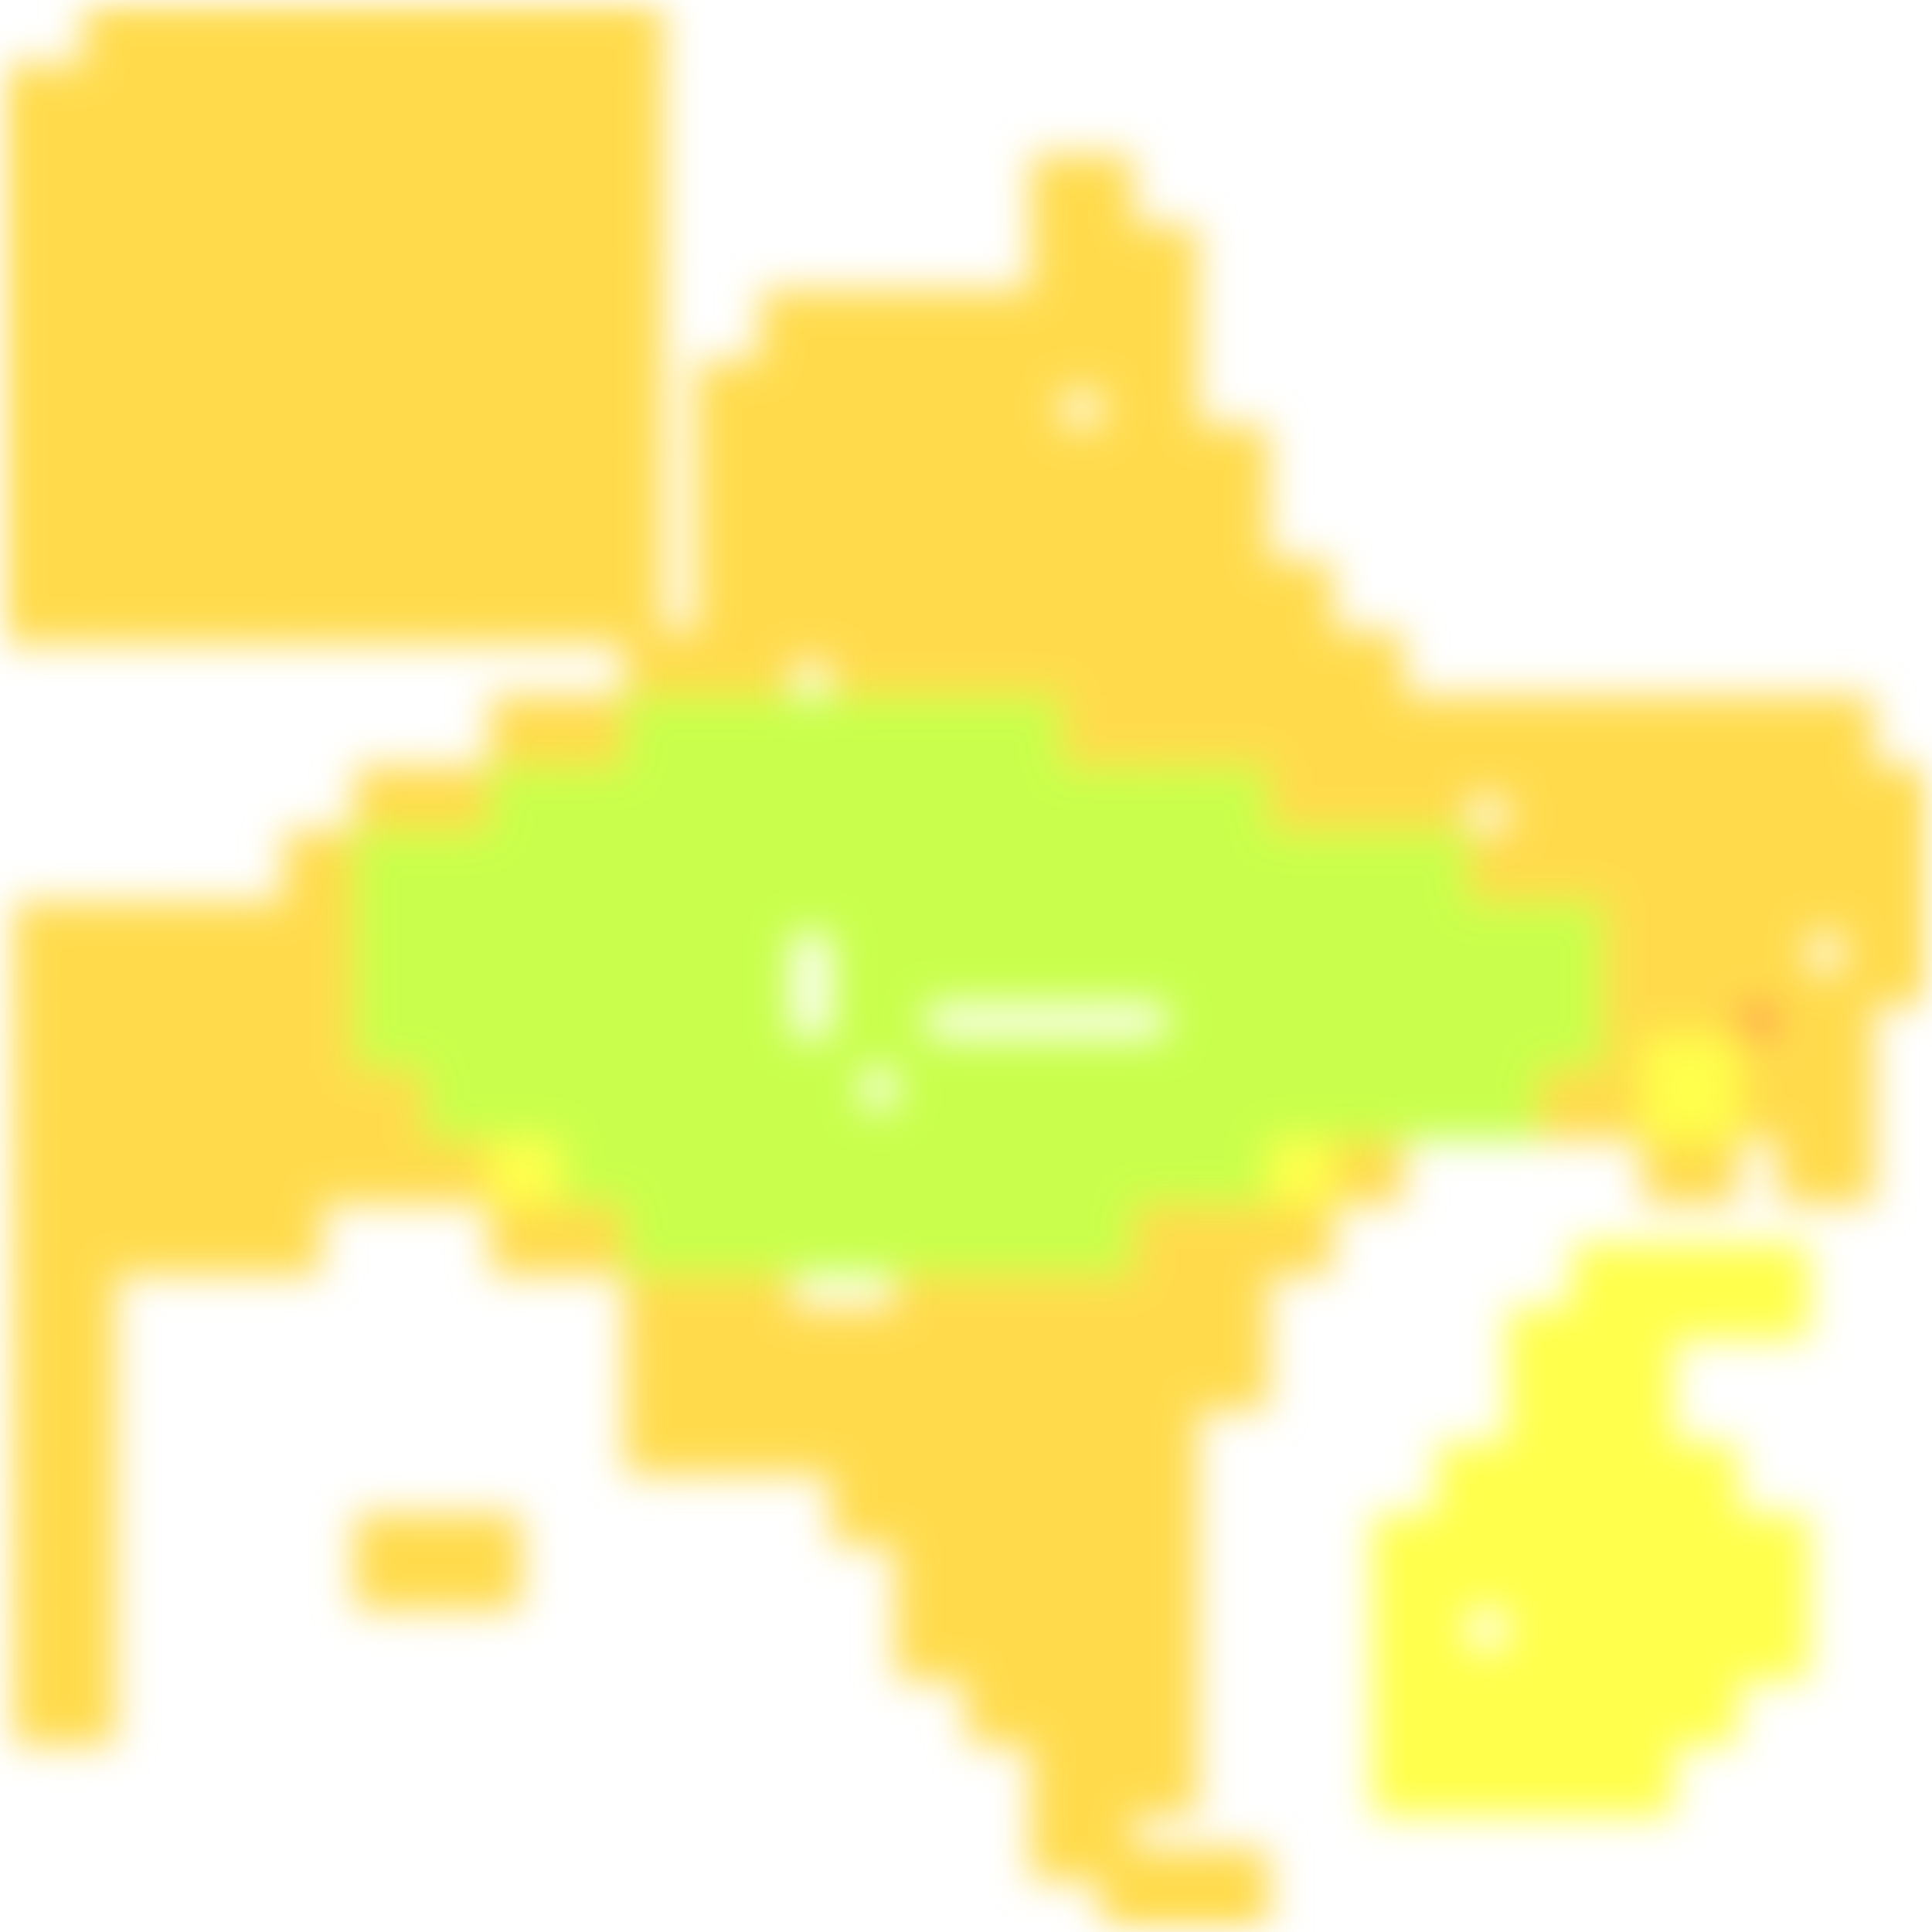
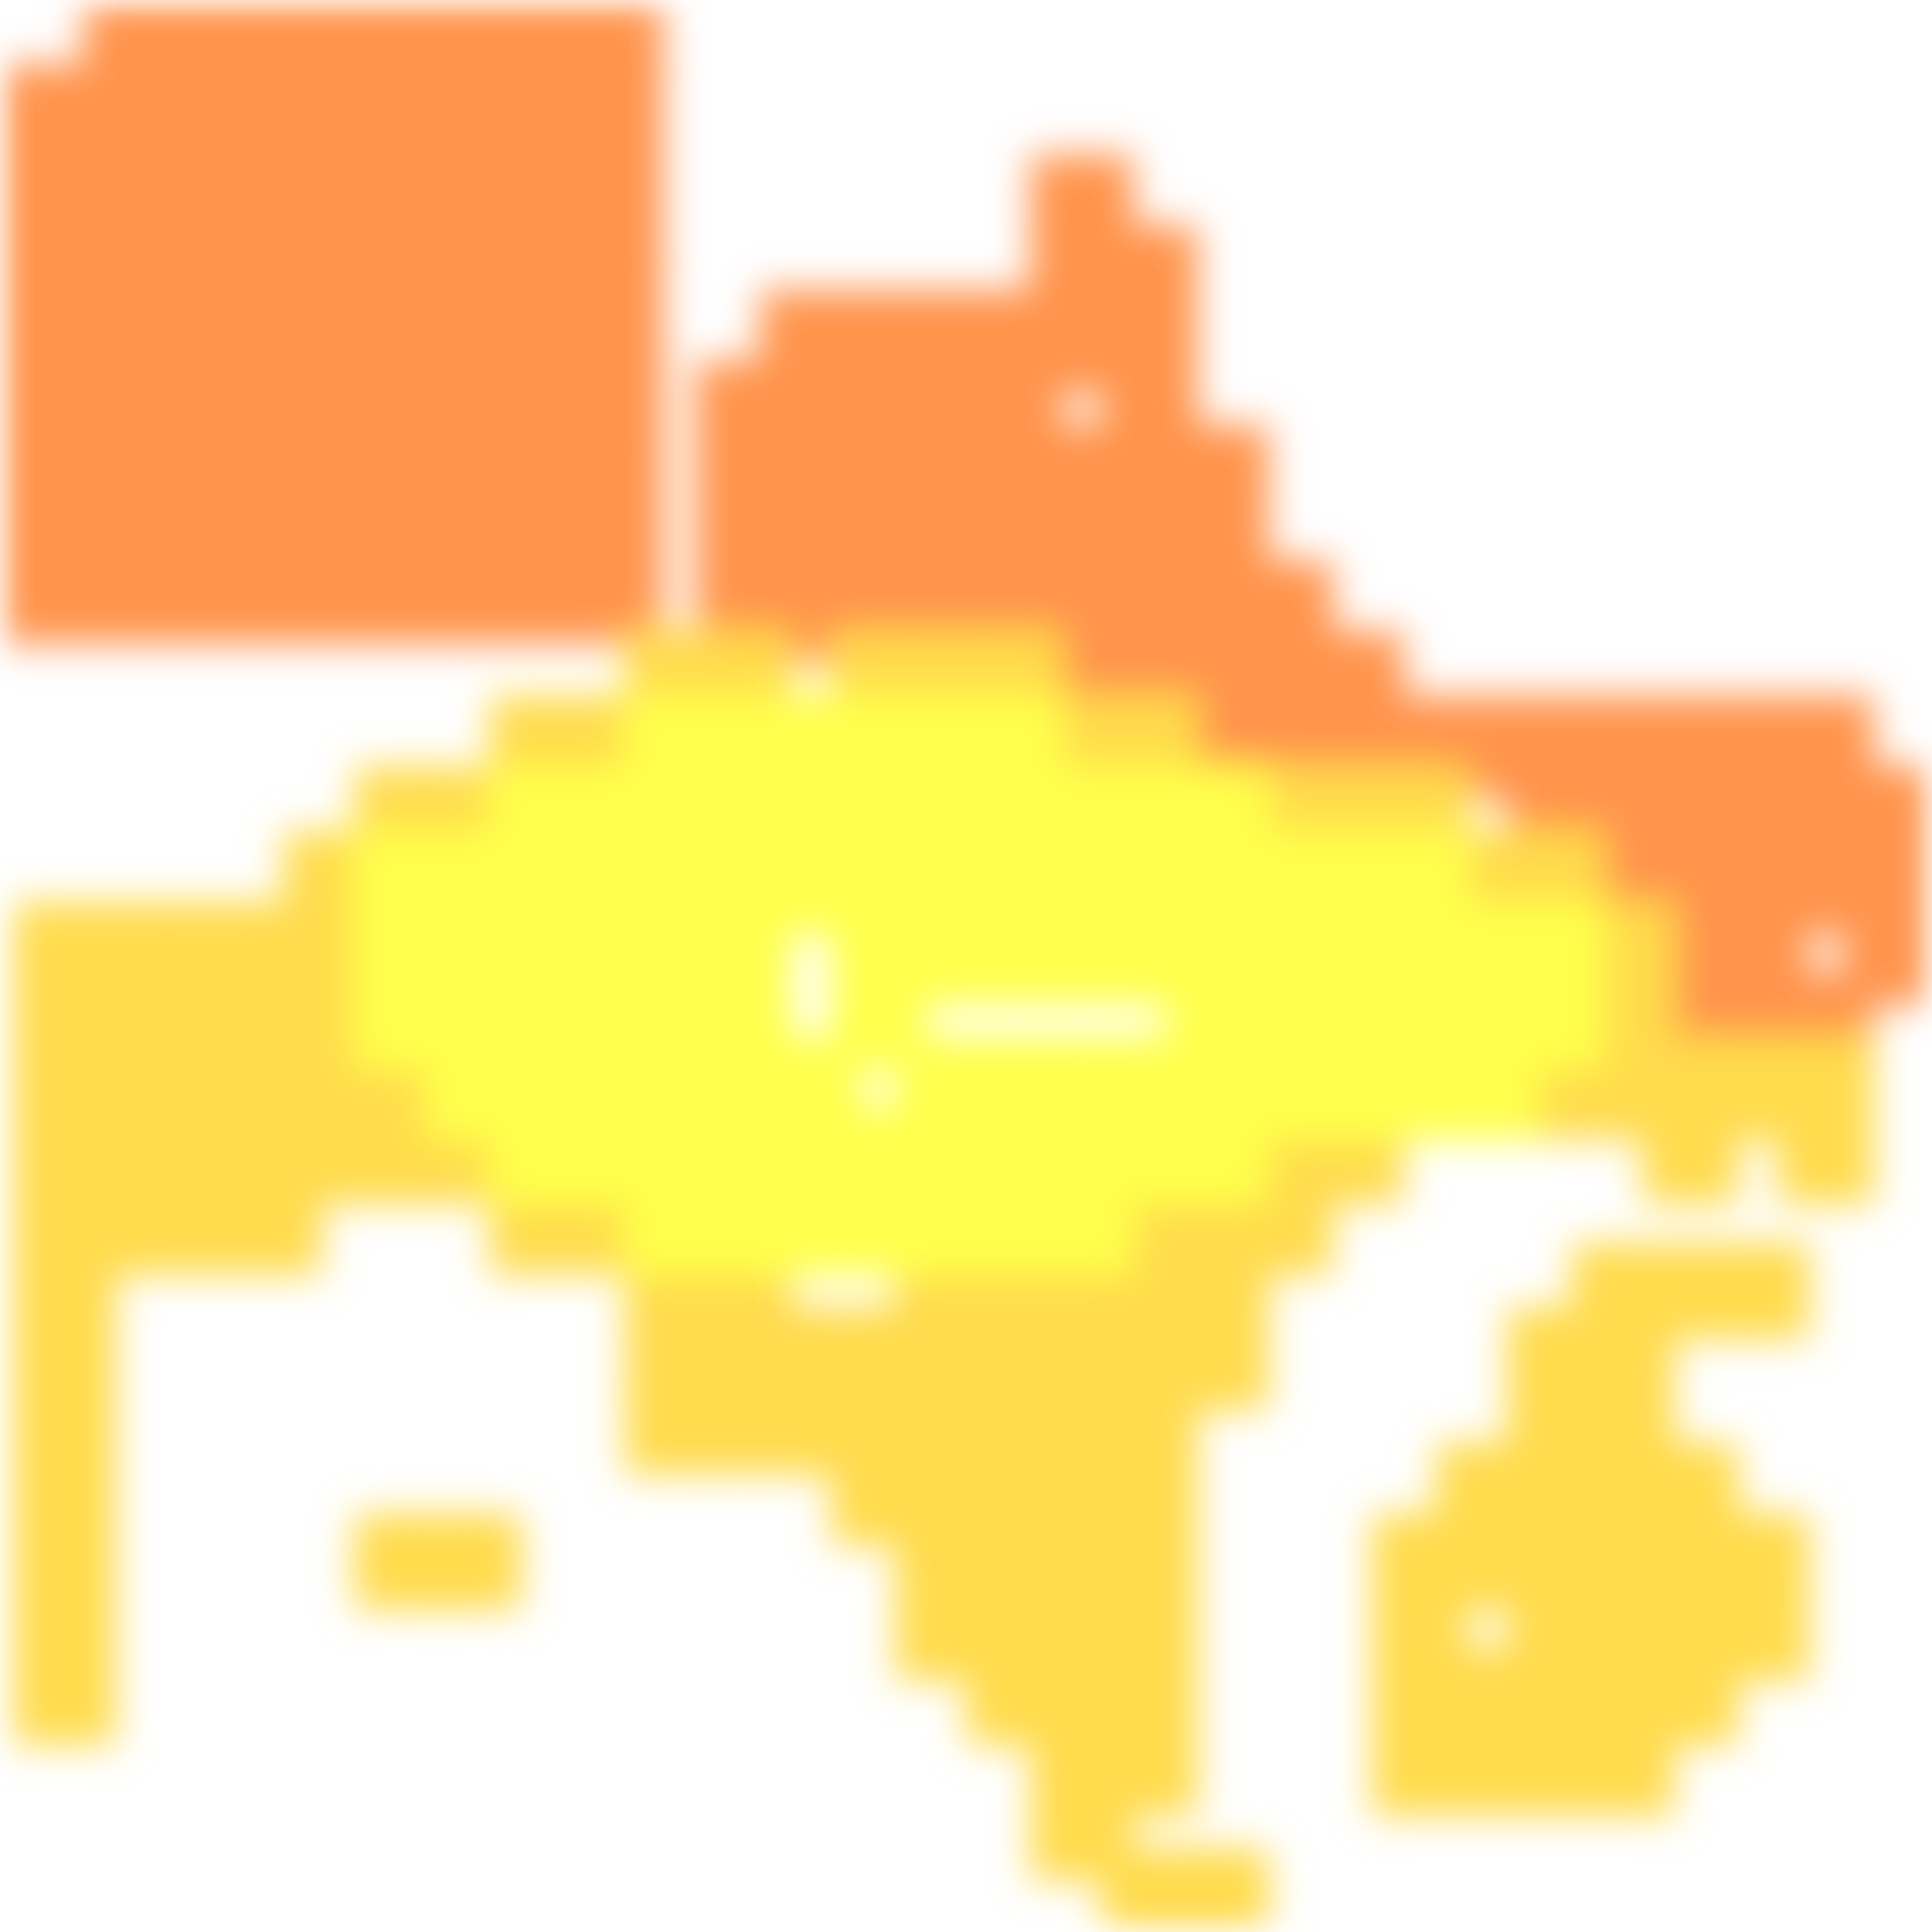
<svg xmlns="http://www.w3.org/2000/svg" width="300" height="300" viewBox="0 0 300 300" class="creatureMap" style="position:absolute;">
  <defs>
    <filter id="blur" x="-30%" y="-30%" width="160%" height="160%">
      <feGaussianBlur stdDeviation="3" />
    </filter>
    <pattern id="pattern-untameable" width="10" height="10" patternTransform="rotate(135)" patternUnits="userSpaceOnUse">
      <rect width="4" height="10" fill="black" />
    </pattern>
    <filter id="groupStroke">
      <feFlood result="outsideColor" flood-color="black" />
      <feMorphology in="SourceAlpha" operator="dilate" radius="2" />
      <feComposite result="strokeoutline1" in="outsideColor" operator="in" />
      <feComposite result="strokeoutline2" in="strokeoutline1" in2="SourceAlpha" operator="out" />
      <feGaussianBlur in="strokeoutline2" result="strokeblur" stdDeviation="1" />
    </filter>
    <style>
            .spawningMap-very-common { fill: #0F0; }
            .spawningMap-common { fill: #B2FF00; }
            .spawningMap-uncommon { fill: #FF0; }
            .spawningMap-very-uncommon { fill: #FC0; }
            .spawningMap-rare { fill: #F60; }
            .spawningMap-very-rare { fill: #F00; }
            .spawning-map-point { stroke:black; stroke-width:1; }
        </style>
  </defs>
  <g filter="url(#blur)" opacity="0.7">
    <g class="spawningMap-rare">
+       <rect x="108" y="56" width="15" height="16" />
+       <rect x="118" y="45" width="16" height="16" />
+       <rect x="118" y="56" width="16" height="16" />
+       <rect x="129" y="56" width="15" height="16" />
+       <rect x="129" y="45" width="15" height="16" />
+       <rect x="139" y="45" width="16" height="16" />
+       <rect x="139" y="56" width="16" height="16" />
+       <rect x="150" y="45" width="15" height="16" />
+       <rect x="150" y="56" width="15" height="16" />
+       <rect x="160" y="45" width="16" height="16" />
+       <rect x="160" y="35" width="16" height="15" />
+       <rect x="160" y="24" width="16" height="16" />
+       <rect x="171" y="35" width="15" height="15" />
+       <rect x="171" y="45" width="15" height="16" />
+       <rect x="286" y="119" width="14" height="16" />
+       <rect x="234" y="108" width="15" height="16" />
+       <rect x="244" y="108" width="16" height="16" />
+       <rect x="265" y="108" width="16" height="16" />
+       <rect x="276" y="108" width="15" height="16" />
+       <rect x="255" y="108" width="15" height="16" />
+       <rect x="223" y="108" width="16" height="16" />
+       <rect x="213" y="108" width="15" height="16" />
+       <rect x="202" y="108" width="16" height="16" />
+       <rect x="192" y="108" width="15" height="16" />
+       <rect x="181" y="108" width="16" height="16" />
+       <rect x="171" y="98" width="15" height="16" />
+       <rect x="181" y="98" width="16" height="16" />
+       <rect x="192" y="98" width="15" height="16" />
+       <rect x="202" y="98" width="16" height="16" />
+       <rect x="181" y="66" width="16" height="16" />
+       <rect x="181" y="87" width="16" height="16" />
+       <rect x="171" y="87" width="15" height="16" />
+       <rect x="171" y="77" width="15" height="16" />
+       <rect x="181" y="77" width="16" height="16" />
+       <rect x="192" y="87" width="15" height="16" />
+       <rect x="171" y="56" width="15" height="16" />
+       <rect x="171" y="66" width="15" height="16" />
+       <rect x="160" y="77" width="16" height="16" />
+       <rect x="160" y="66" width="16" height="16" />
+       <rect x="150" y="66" width="15" height="16" />
+       <rect x="139" y="66" width="16" height="16" />
+       <rect x="129" y="66" width="15" height="16" />
+       <rect x="118" y="66" width="16" height="16" />
+       <rect x="118" y="77" width="16" height="16" />
+       <rect x="129" y="77" width="15" height="16" />
+       <rect x="139" y="77" width="16" height="16" />
+       <rect x="150" y="77" width="15" height="16" />
+       <rect x="118" y="87" width="16" height="16" />
+       <rect x="129" y="87" width="15" height="16" />
+       <rect x="139" y="87" width="16" height="16" />
+       <rect x="150" y="87" width="15" height="16" />
+       <rect x="160" y="87" width="16" height="16" />
+       <rect x="160" y="98" width="16" height="16" />
+       <rect x="108" y="87" width="15" height="16" />
+       <rect x="108" y="77" width="15" height="16" />
+       <rect x="108" y="66" width="15" height="16" />
+       <rect x="255" y="151" width="15" height="15" />
      <rect x="265" y="151" width="16" height="15" />
+       <rect x="276" y="151" width="15" height="15" />
+       <rect x="286" y="140" width="14" height="16" />
+       <rect x="265" y="140" width="16" height="16" />
+       <rect x="255" y="140" width="15" height="16" />
+       <rect x="234" y="119" width="15" height="16" />
+       <rect x="244" y="119" width="16" height="16" />
+       <rect x="244" y="129" width="16" height="16" />
+       <rect x="255" y="119" width="15" height="16" />
+       <rect x="255" y="129" width="15" height="16" />
+       <rect x="265" y="129" width="16" height="16" />
+       <rect x="276" y="129" width="15" height="16" />
+       <rect x="286" y="129" width="14" height="16" />
+       <rect x="276" y="119" width="15" height="16" />
+       <rect x="265" y="119" width="16" height="16" />
+       <rect x="0" y="68" width="16" height="32" />
+       <rect x="0" y="39" width="16" height="32" />
+       <rect x="0" y="10" width="16" height="32" />
+       <rect x="13" y="68" width="32" height="32" />
+       <rect x="13" y="39" width="32" height="32" />
+       <rect x="13" y="10" width="32" height="32" />
+       <rect x="42" y="68" width="32" height="32" />
+       <rect x="42" y="39" width="32" height="32" />
+       <rect x="42" y="10" width="32" height="32" />
+       <rect x="71" y="68" width="32" height="32" />
+       <rect x="71" y="39" width="32" height="32" />
+       <rect x="71" y="10" width="32" height="32" />
+       <rect x="42" y="0" width="32" height="13" />
+       <rect x="71" y="0" width="32" height="13" />
+       <rect x="13" y="0" width="32" height="13" />
    </g>
    <g class="spawningMap-very-uncommon">
      <rect x="13" y="182" width="16" height="16" />
      <rect x="2" y="182" width="16" height="16" />
      <rect x="2" y="193" width="16" height="15" />
      <rect x="2" y="203" width="16" height="16" />
      <rect x="2" y="214" width="16" height="15" />
      <rect x="2" y="224" width="16" height="16" />
      <rect x="2" y="235" width="16" height="15" />
      <rect x="2" y="245" width="16" height="16" />
      <rect x="2" y="256" width="16" height="15" />
      <rect x="55" y="235" width="16" height="15" />
      <rect x="66" y="235" width="15" height="15" />
      <rect x="139" y="235" width="16" height="15" />
      <rect x="139" y="245" width="16" height="16" />
      <rect x="150" y="235" width="15" height="15" />
      <rect x="150" y="245" width="15" height="16" />
      <rect x="150" y="256" width="15" height="15" />
      <rect x="160" y="256" width="16" height="15" />
      <rect x="160" y="245" width="16" height="16" />
      <rect x="160" y="235" width="16" height="15" />
      <rect x="160" y="266" width="16" height="16" />
      <rect x="160" y="277" width="16" height="15" />
      <rect x="171" y="287" width="15" height="13" />
      <rect x="171" y="266" width="15" height="16" />
      <rect x="171" y="256" width="15" height="15" />
      <rect x="171" y="245" width="15" height="16" />
      <rect x="171" y="235" width="15" height="15" />
      <rect x="181" y="287" width="16" height="13" />
-       <rect x="108" y="56" width="15" height="16" />
-       <rect x="118" y="45" width="16" height="16" />
-       <rect x="118" y="56" width="16" height="16" />
-       <rect x="129" y="56" width="15" height="16" />
-       <rect x="129" y="45" width="15" height="16" />
-       <rect x="139" y="45" width="16" height="16" />
-       <rect x="139" y="56" width="16" height="16" />
-       <rect x="150" y="45" width="15" height="16" />
-       <rect x="150" y="56" width="15" height="16" />
-       <rect x="160" y="45" width="16" height="16" />
-       <rect x="160" y="35" width="16" height="15" />
-       <rect x="160" y="24" width="16" height="16" />
-       <rect x="171" y="35" width="15" height="15" />
-       <rect x="171" y="45" width="15" height="16" />
-       <rect x="286" y="119" width="14" height="16" />
-       <rect x="234" y="108" width="15" height="16" />
-       <rect x="244" y="108" width="16" height="16" />
-       <rect x="265" y="108" width="16" height="16" />
-       <rect x="276" y="108" width="15" height="16" />
-       <rect x="255" y="108" width="15" height="16" />
-       <rect x="223" y="108" width="16" height="16" />
-       <rect x="213" y="108" width="15" height="16" />
-       <rect x="202" y="108" width="16" height="16" />
-       <rect x="192" y="108" width="15" height="16" />
-       <rect x="181" y="108" width="16" height="16" />
+       <rect x="213" y="266" width="15" height="16" />
+       <rect x="213" y="256" width="15" height="15" />
+       <rect x="213" y="245" width="15" height="16" />
+       <rect x="213" y="235" width="15" height="15" />
+       <rect x="223" y="235" width="16" height="15" />
+       <rect x="223" y="256" width="16" height="15" />
+       <rect x="223" y="266" width="16" height="16" />
+       <rect x="234" y="266" width="15" height="16" />
+       <rect x="244" y="266" width="16" height="16" />
+       <rect x="234" y="256" width="15" height="15" />
+       <rect x="244" y="256" width="16" height="15" />
+       <rect x="255" y="256" width="15" height="15" />
+       <rect x="234" y="245" width="15" height="16" />
+       <rect x="234" y="235" width="15" height="15" />
+       <rect x="244" y="235" width="16" height="15" />
+       <rect x="244" y="245" width="16" height="16" />
+       <rect x="255" y="245" width="15" height="16" />
+       <rect x="255" y="235" width="15" height="15" />
+       <rect x="265" y="235" width="16" height="15" />
+       <rect x="265" y="245" width="16" height="16" />
      <rect x="171" y="108" width="15" height="16" />
-       <rect x="171" y="98" width="15" height="16" />
-       <rect x="181" y="98" width="16" height="16" />
-       <rect x="192" y="98" width="15" height="16" />
-       <rect x="202" y="98" width="16" height="16" />
-       <rect x="181" y="66" width="16" height="16" />
-       <rect x="181" y="87" width="16" height="16" />
-       <rect x="171" y="87" width="15" height="16" />
-       <rect x="171" y="77" width="15" height="16" />
-       <rect x="181" y="77" width="16" height="16" />
-       <rect x="192" y="87" width="15" height="16" />
-       <rect x="171" y="56" width="15" height="16" />
-       <rect x="171" y="66" width="15" height="16" />
-       <rect x="160" y="77" width="16" height="16" />
-       <rect x="160" y="66" width="16" height="16" />
-       <rect x="150" y="66" width="15" height="16" />
-       <rect x="139" y="66" width="16" height="16" />
-       <rect x="129" y="66" width="15" height="16" />
-       <rect x="118" y="66" width="16" height="16" />
-       <rect x="118" y="77" width="16" height="16" />
-       <rect x="129" y="77" width="15" height="16" />
-       <rect x="139" y="77" width="16" height="16" />
-       <rect x="150" y="77" width="15" height="16" />
-       <rect x="118" y="87" width="16" height="16" />
-       <rect x="129" y="87" width="15" height="16" />
-       <rect x="139" y="87" width="16" height="16" />
-       <rect x="150" y="87" width="15" height="16" />
-       <rect x="160" y="87" width="16" height="16" />
-       <rect x="160" y="98" width="16" height="16" />
      <rect x="160" y="108" width="16" height="16" />
      <rect x="150" y="98" width="15" height="16" />
      <rect x="139" y="98" width="16" height="16" />
      <rect x="129" y="98" width="15" height="16" />
      <rect x="108" y="98" width="15" height="16" />
-       <rect x="108" y="87" width="15" height="16" />
-       <rect x="108" y="77" width="15" height="16" />
-       <rect x="108" y="66" width="15" height="16" />
      <rect x="76" y="108" width="16" height="16" />
      <rect x="87" y="108" width="15" height="16" />
      <rect x="97" y="98" width="16" height="16" />
      <rect x="55" y="119" width="16" height="16" />
      <rect x="55" y="161" width="16" height="16" />
      <rect x="55" y="172" width="16" height="15" />
      <rect x="44" y="172" width="16" height="15" />
      <rect x="34" y="172" width="16" height="15" />
      <rect x="23" y="172" width="16" height="15" />
      <rect x="13" y="172" width="16" height="15" />
      <rect x="2" y="172" width="16" height="15" />
      <rect x="2" y="161" width="16" height="16" />
      <rect x="2" y="151" width="16" height="15" />
      <rect x="2" y="140" width="16" height="16" />
      <rect x="44" y="129" width="16" height="16" />
      <rect x="44" y="140" width="16" height="16" />
      <rect x="44" y="151" width="16" height="15" />
      <rect x="44" y="161" width="16" height="16" />
      <rect x="34" y="161" width="16" height="16" />
      <rect x="23" y="161" width="16" height="16" />
      <rect x="13" y="161" width="16" height="16" />
      <rect x="13" y="151" width="16" height="15" />
      <rect x="13" y="140" width="16" height="16" />
      <rect x="23" y="140" width="16" height="16" />
      <rect x="34" y="140" width="16" height="16" />
      <rect x="34" y="151" width="16" height="15" />
      <rect x="23" y="151" width="16" height="15" />
      <rect x="66" y="119" width="15" height="16" />
      <rect x="66" y="172" width="15" height="15" />
      <rect x="192" y="119" width="15" height="16" />
      <rect x="202" y="119" width="16" height="16" />
      <rect x="213" y="119" width="15" height="16" />
      <rect x="223" y="129" width="16" height="16" />
+       <rect x="191" y="172" width="16" height="15" />
      <rect x="202" y="172" width="16" height="15" />
      <rect x="234" y="161" width="15" height="16" />
      <rect x="244" y="161" width="16" height="16" />
+       <rect x="255" y="161" width="15" height="16" />
      <rect x="255" y="172" width="15" height="15" />
      <rect x="265" y="161" width="16" height="16" />
      <rect x="276" y="161" width="15" height="16" />
      <rect x="276" y="172" width="15" height="15" />
      <rect x="244" y="151" width="16" height="15" />
-       <rect x="255" y="151" width="15" height="15" />
-       <rect x="276" y="151" width="15" height="15" />
-       <rect x="286" y="140" width="14" height="16" />
-       <rect x="265" y="140" width="16" height="16" />
-       <rect x="255" y="140" width="15" height="16" />
      <rect x="244" y="140" width="16" height="16" />
      <rect x="234" y="129" width="15" height="16" />
-       <rect x="234" y="119" width="15" height="16" />
-       <rect x="244" y="119" width="16" height="16" />
-       <rect x="244" y="129" width="16" height="16" />
-       <rect x="255" y="119" width="15" height="16" />
-       <rect x="255" y="129" width="15" height="16" />
-       <rect x="265" y="129" width="16" height="16" />
-       <rect x="276" y="129" width="15" height="16" />
-       <rect x="286" y="129" width="14" height="16" />
-       <rect x="276" y="119" width="15" height="16" />
-       <rect x="265" y="119" width="16" height="16" />
+       <rect x="244" y="193" width="16" height="15" />
+       <rect x="255" y="193" width="15" height="15" />
+       <rect x="265" y="193" width="16" height="15" />
+       <rect x="255" y="224" width="15" height="16" />
+       <rect x="244" y="224" width="16" height="16" />
+       <rect x="234" y="224" width="15" height="16" />
+       <rect x="234" y="214" width="15" height="15" />
+       <rect x="244" y="214" width="16" height="15" />
+       <rect x="244" y="203" width="16" height="16" />
+       <rect x="234" y="203" width="15" height="16" />
      <rect x="192" y="182" width="15" height="16" />
      <rect x="181" y="182" width="16" height="16" />
      <rect x="171" y="182" width="15" height="16" />
      <rect x="171" y="193" width="15" height="15" />
      <rect x="181" y="193" width="16" height="15" />
      <rect x="181" y="203" width="16" height="16" />
      <rect x="171" y="203" width="15" height="16" />
      <rect x="171" y="214" width="15" height="15" />
+       <rect x="223" y="224" width="16" height="16" />
      <rect x="171" y="224" width="15" height="16" />
      <rect x="160" y="224" width="16" height="16" />
      <rect x="150" y="224" width="15" height="16" />
      <rect x="139" y="224" width="16" height="16" />
      <rect x="129" y="224" width="15" height="16" />
      <rect x="118" y="214" width="16" height="15" />
      <rect x="129" y="214" width="15" height="15" />
      <rect x="139" y="214" width="16" height="15" />
      <rect x="150" y="214" width="15" height="15" />
      <rect x="160" y="214" width="16" height="15" />
      <rect x="160" y="203" width="16" height="16" />
      <rect x="150" y="203" width="15" height="16" />
      <rect x="139" y="203" width="16" height="16" />
      <rect x="129" y="203" width="15" height="16" />
      <rect x="118" y="203" width="16" height="16" />
      <rect x="139" y="193" width="16" height="15" />
      <rect x="150" y="193" width="15" height="15" />
      <rect x="160" y="193" width="16" height="15" />
      <rect x="87" y="182" width="15" height="16" />
      <rect x="76" y="182" width="16" height="16" />
      <rect x="97" y="193" width="16" height="15" />
      <rect x="108" y="193" width="15" height="15" />
      <rect x="108" y="203" width="15" height="16" />
      <rect x="97" y="203" width="16" height="16" />
      <rect x="97" y="214" width="16" height="15" />
      <rect x="108" y="214" width="15" height="15" />
      <rect x="34" y="182" width="16" height="16" />
      <rect x="23" y="182" width="16" height="16" />
-       <rect x="0" y="68" width="16" height="32" />
-       <rect x="0" y="39" width="16" height="32" />
-       <rect x="0" y="10" width="16" height="32" />
-       <rect x="13" y="68" width="32" height="32" />
-       <rect x="13" y="39" width="32" height="32" />
-       <rect x="13" y="10" width="32" height="32" />
-       <rect x="42" y="68" width="32" height="32" />
-       <rect x="42" y="39" width="32" height="32" />
-       <rect x="42" y="10" width="32" height="32" />
-       <rect x="71" y="68" width="32" height="32" />
-       <rect x="71" y="39" width="32" height="32" />
-       <rect x="71" y="10" width="32" height="32" />
-       <rect x="42" y="0" width="32" height="13" />
-       <rect x="71" y="0" width="32" height="13" />
-       <rect x="13" y="0" width="32" height="13" />
    </g>
    <g class="spawningMap-uncommon">
-       <rect x="213" y="266" width="15" height="16" />
-       <rect x="213" y="256" width="15" height="15" />
-       <rect x="213" y="245" width="15" height="16" />
-       <rect x="213" y="235" width="15" height="15" />
-       <rect x="223" y="235" width="16" height="15" />
-       <rect x="223" y="256" width="16" height="15" />
-       <rect x="223" y="266" width="16" height="16" />
-       <rect x="234" y="266" width="15" height="16" />
-       <rect x="244" y="266" width="16" height="16" />
-       <rect x="234" y="256" width="15" height="15" />
-       <rect x="244" y="256" width="16" height="15" />
-       <rect x="255" y="256" width="15" height="15" />
-       <rect x="234" y="245" width="15" height="16" />
-       <rect x="234" y="235" width="15" height="15" />
-       <rect x="244" y="235" width="16" height="15" />
-       <rect x="244" y="245" width="16" height="16" />
-       <rect x="255" y="245" width="15" height="16" />
-       <rect x="255" y="235" width="15" height="15" />
-       <rect x="265" y="235" width="16" height="15" />
-       <rect x="265" y="245" width="16" height="16" />
-       <rect x="76" y="172" width="16" height="15" />
-       <rect x="191" y="172" width="16" height="15" />
-       <rect x="255" y="161" width="15" height="16" />
-       <rect x="244" y="193" width="16" height="15" />
-       <rect x="255" y="193" width="15" height="15" />
-       <rect x="265" y="193" width="16" height="15" />
-       <rect x="255" y="224" width="15" height="16" />
-       <rect x="244" y="224" width="16" height="16" />
-       <rect x="234" y="224" width="15" height="16" />
-       <rect x="234" y="214" width="15" height="15" />
-       <rect x="244" y="214" width="16" height="15" />
-       <rect x="244" y="203" width="16" height="16" />
-       <rect x="234" y="203" width="15" height="16" />
-       <rect x="223" y="224" width="16" height="16" />
-     </g>
-     <g class="spawningMap-common">
      <rect x="202" y="161" width="16" height="16" />
      <rect x="181" y="140" width="16" height="16" />
      <rect x="171" y="161" width="15" height="16" />
      <rect x="181" y="161" width="16" height="16" />
      <rect x="234" y="140" width="15" height="16" />
      <rect x="150" y="108" width="15" height="16" />
      <rect x="139" y="108" width="16" height="16" />
      <rect x="129" y="108" width="15" height="16" />
      <rect x="118" y="108" width="16" height="16" />
      <rect x="108" y="108" width="15" height="16" />
      <rect x="97" y="108" width="16" height="16" />
      <rect x="55" y="129" width="16" height="16" />
      <rect x="55" y="140" width="16" height="16" />
      <rect x="55" y="151" width="16" height="15" />
      <rect x="76" y="119" width="16" height="16" />
      <rect x="87" y="119" width="15" height="16" />
      <rect x="97" y="119" width="16" height="16" />
      <rect x="108" y="119" width="15" height="16" />
      <rect x="108" y="129" width="15" height="16" />
      <rect x="97" y="129" width="16" height="16" />
      <rect x="87" y="129" width="15" height="16" />
      <rect x="76" y="129" width="16" height="16" />
      <rect x="66" y="129" width="15" height="16" />
      <rect x="66" y="140" width="15" height="16" />
      <rect x="76" y="140" width="16" height="16" />
      <rect x="87" y="140" width="15" height="16" />
      <rect x="97" y="140" width="16" height="16" />
      <rect x="108" y="140" width="15" height="16" />
      <rect x="108" y="151" width="15" height="15" />
      <rect x="97" y="151" width="16" height="15" />
      <rect x="87" y="151" width="15" height="15" />
      <rect x="76" y="151" width="16" height="15" />
      <rect x="66" y="151" width="15" height="15" />
      <rect x="66" y="161" width="15" height="16" />
      <rect x="76" y="161" width="16" height="16" />
      <rect x="87" y="161" width="15" height="16" />
      <rect x="97" y="161" width="16" height="16" />
      <rect x="108" y="161" width="15" height="16" />
      <rect x="108" y="172" width="15" height="15" />
      <rect x="97" y="172" width="16" height="15" />
      <rect x="87" y="172" width="15" height="15" />
+       <rect x="76" y="172" width="16" height="15" />
      <rect x="118" y="119" width="16" height="16" />
      <rect x="129" y="119" width="15" height="16" />
      <rect x="139" y="119" width="16" height="16" />
      <rect x="150" y="119" width="15" height="16" />
      <rect x="160" y="119" width="16" height="16" />
      <rect x="171" y="119" width="15" height="16" />
      <rect x="171" y="129" width="15" height="16" />
      <rect x="160" y="129" width="16" height="16" />
      <rect x="150" y="129" width="15" height="16" />
      <rect x="139" y="129" width="16" height="16" />
      <rect x="129" y="129" width="15" height="16" />
      <rect x="118" y="129" width="16" height="16" />
      <rect x="129" y="140" width="15" height="16" />
      <rect x="139" y="140" width="16" height="16" />
      <rect x="150" y="140" width="15" height="16" />
      <rect x="160" y="140" width="16" height="16" />
      <rect x="171" y="140" width="15" height="16" />
      <rect x="118" y="161" width="16" height="16" />
      <rect x="129" y="151" width="15" height="15" />
      <rect x="118" y="172" width="16" height="15" />
      <rect x="129" y="172" width="15" height="15" />
      <rect x="139" y="172" width="16" height="15" />
      <rect x="139" y="161" width="16" height="16" />
      <rect x="150" y="161" width="15" height="16" />
      <rect x="160" y="161" width="16" height="16" />
      <rect x="171" y="172" width="15" height="15" />
      <rect x="160" y="172" width="16" height="15" />
      <rect x="150" y="172" width="15" height="15" />
      <rect x="181" y="119" width="16" height="16" />
      <rect x="181" y="129" width="16" height="16" />
      <rect x="192" y="129" width="15" height="16" />
      <rect x="202" y="129" width="16" height="16" />
      <rect x="213" y="129" width="15" height="16" />
      <rect x="223" y="140" width="16" height="16" />
      <rect x="213" y="140" width="15" height="16" />
      <rect x="202" y="140" width="16" height="16" />
      <rect x="192" y="140" width="15" height="16" />
      <rect x="181" y="151" width="16" height="15" />
      <rect x="192" y="151" width="15" height="15" />
      <rect x="202" y="151" width="16" height="15" />
      <rect x="213" y="151" width="15" height="15" />
      <rect x="223" y="161" width="16" height="16" />
      <rect x="213" y="161" width="15" height="16" />
      <rect x="181" y="172" width="16" height="15" />
      <rect x="223" y="151" width="16" height="15" />
      <rect x="234" y="151" width="15" height="15" />
      <rect x="192" y="161" width="15" height="16" />
      <rect x="170" y="169" width="15" height="15" />
      <rect x="160" y="182" width="16" height="16" />
      <rect x="150" y="182" width="15" height="16" />
      <rect x="139" y="182" width="16" height="16" />
      <rect x="129" y="182" width="15" height="16" />
      <rect x="118" y="182" width="16" height="16" />
      <rect x="108" y="182" width="15" height="16" />
      <rect x="97" y="182" width="16" height="16" />
    </g>
  </g>
</svg>
